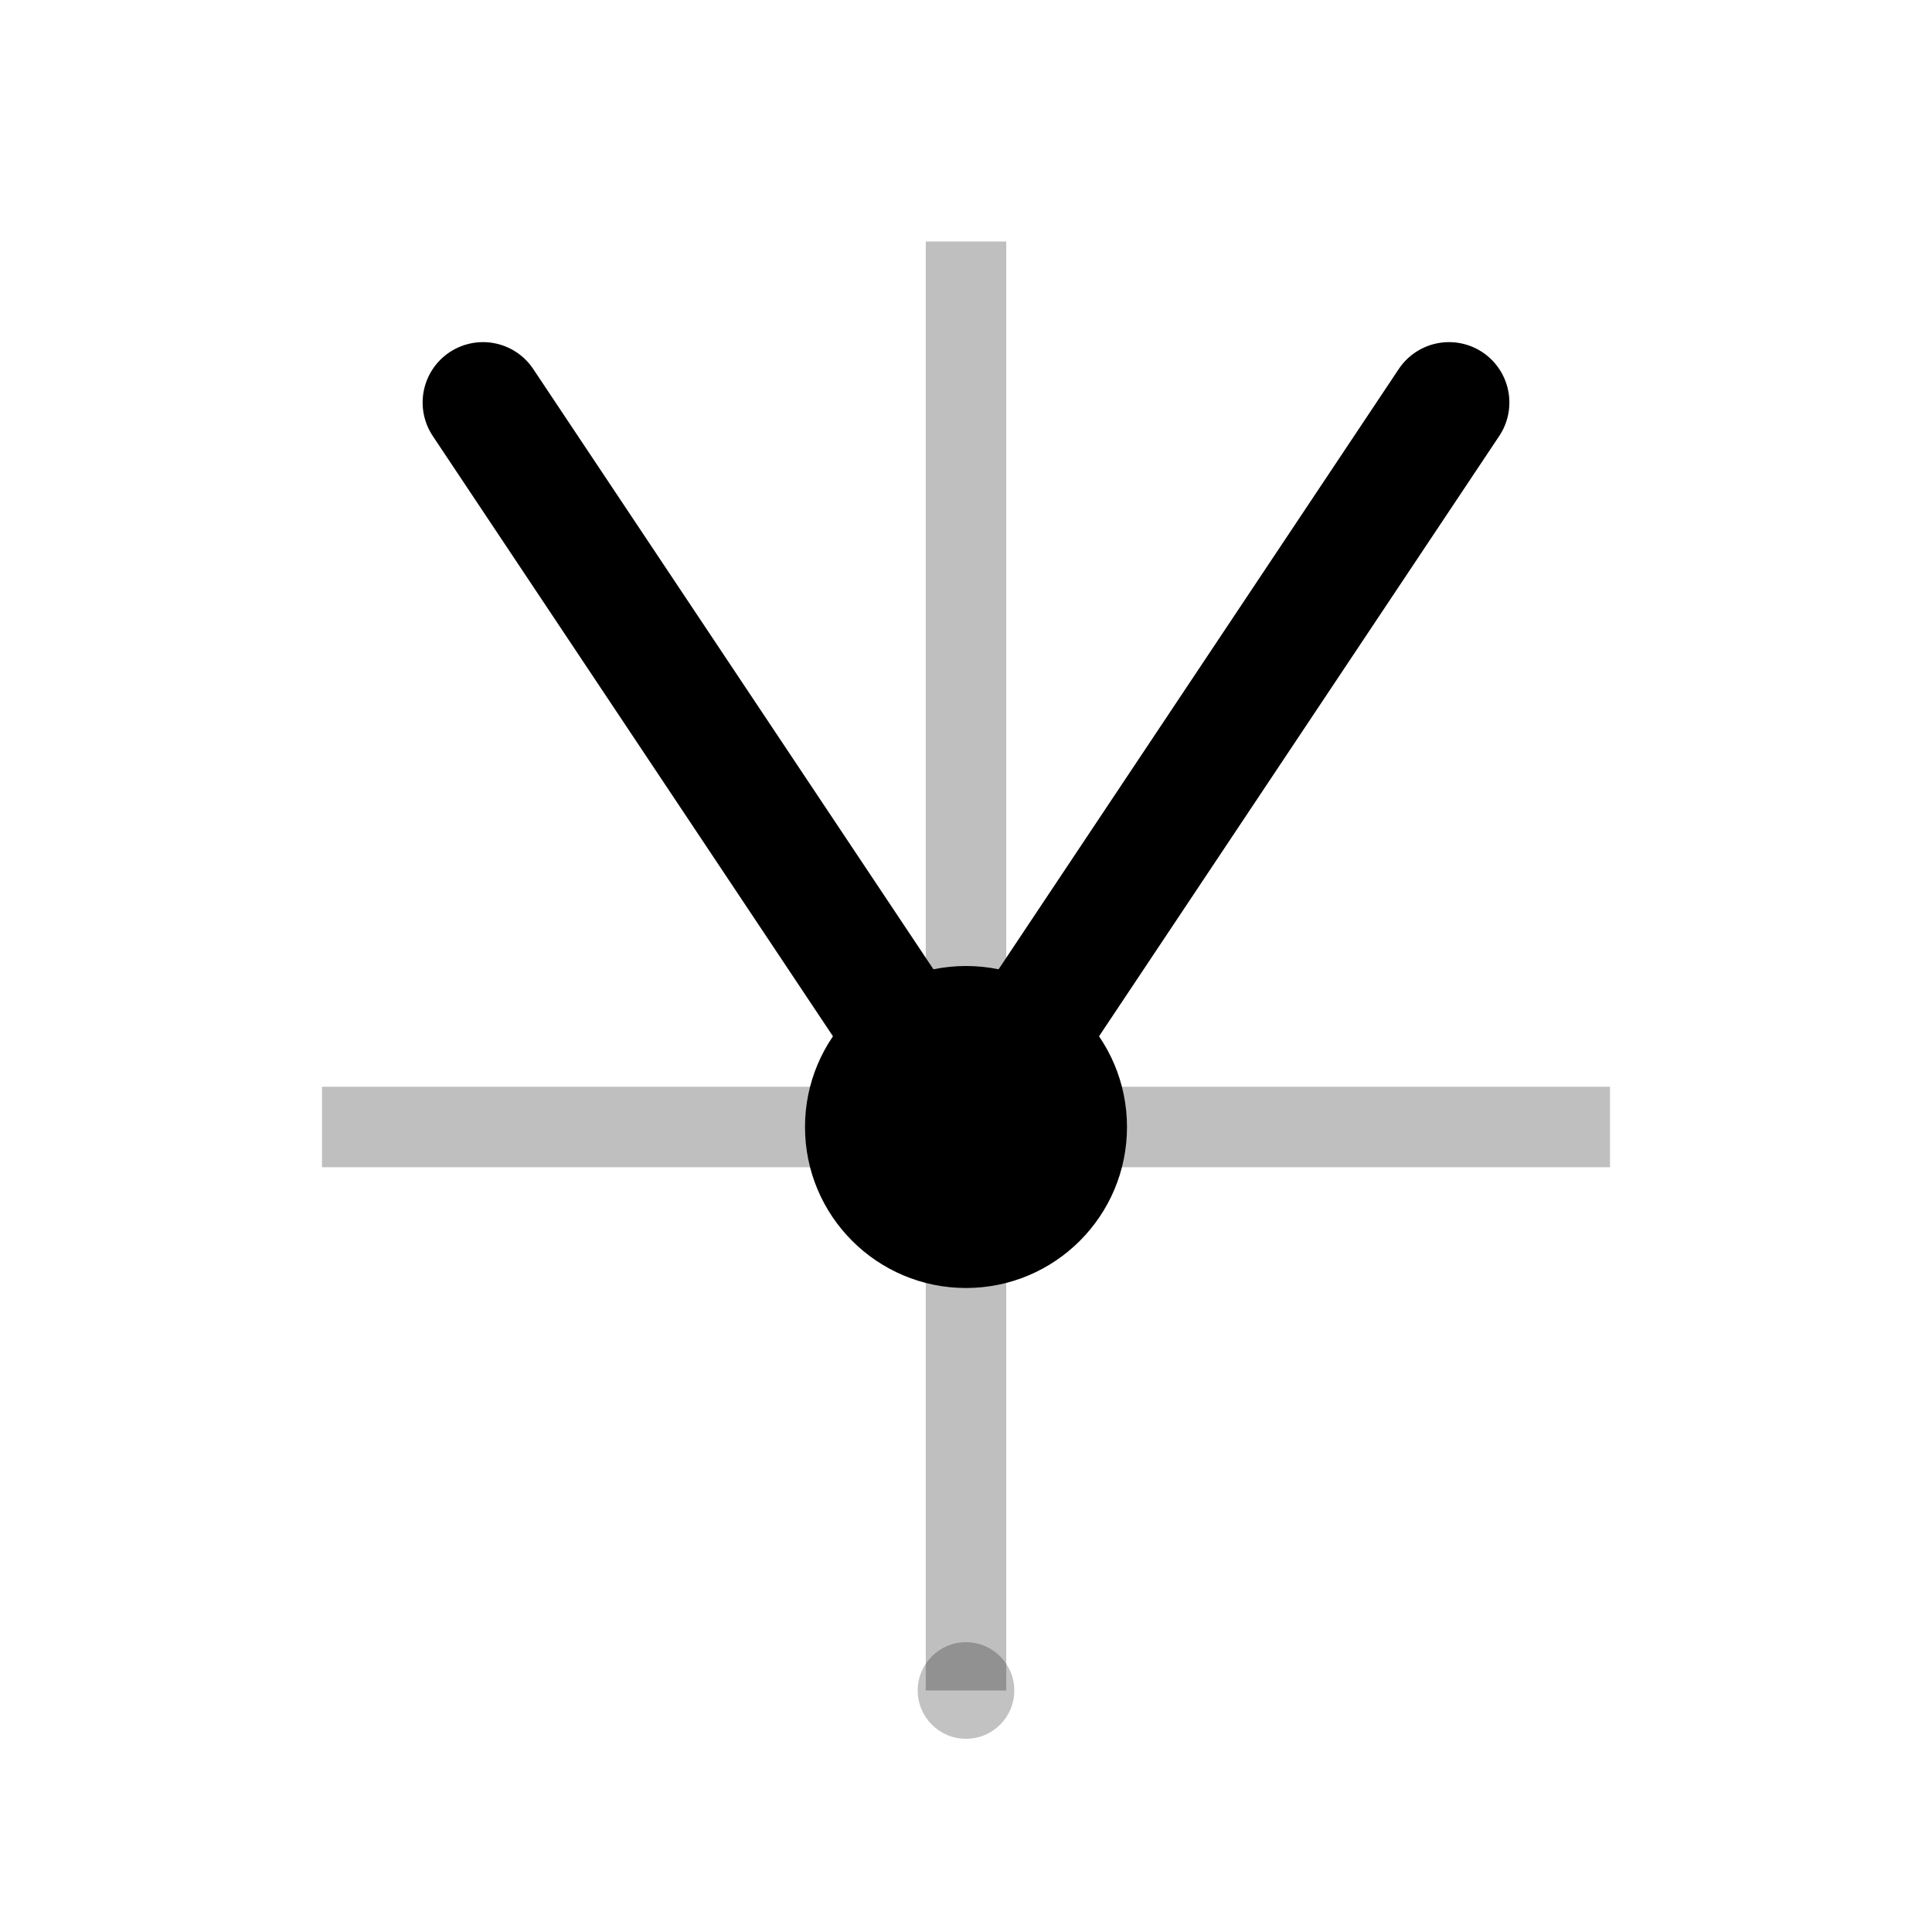
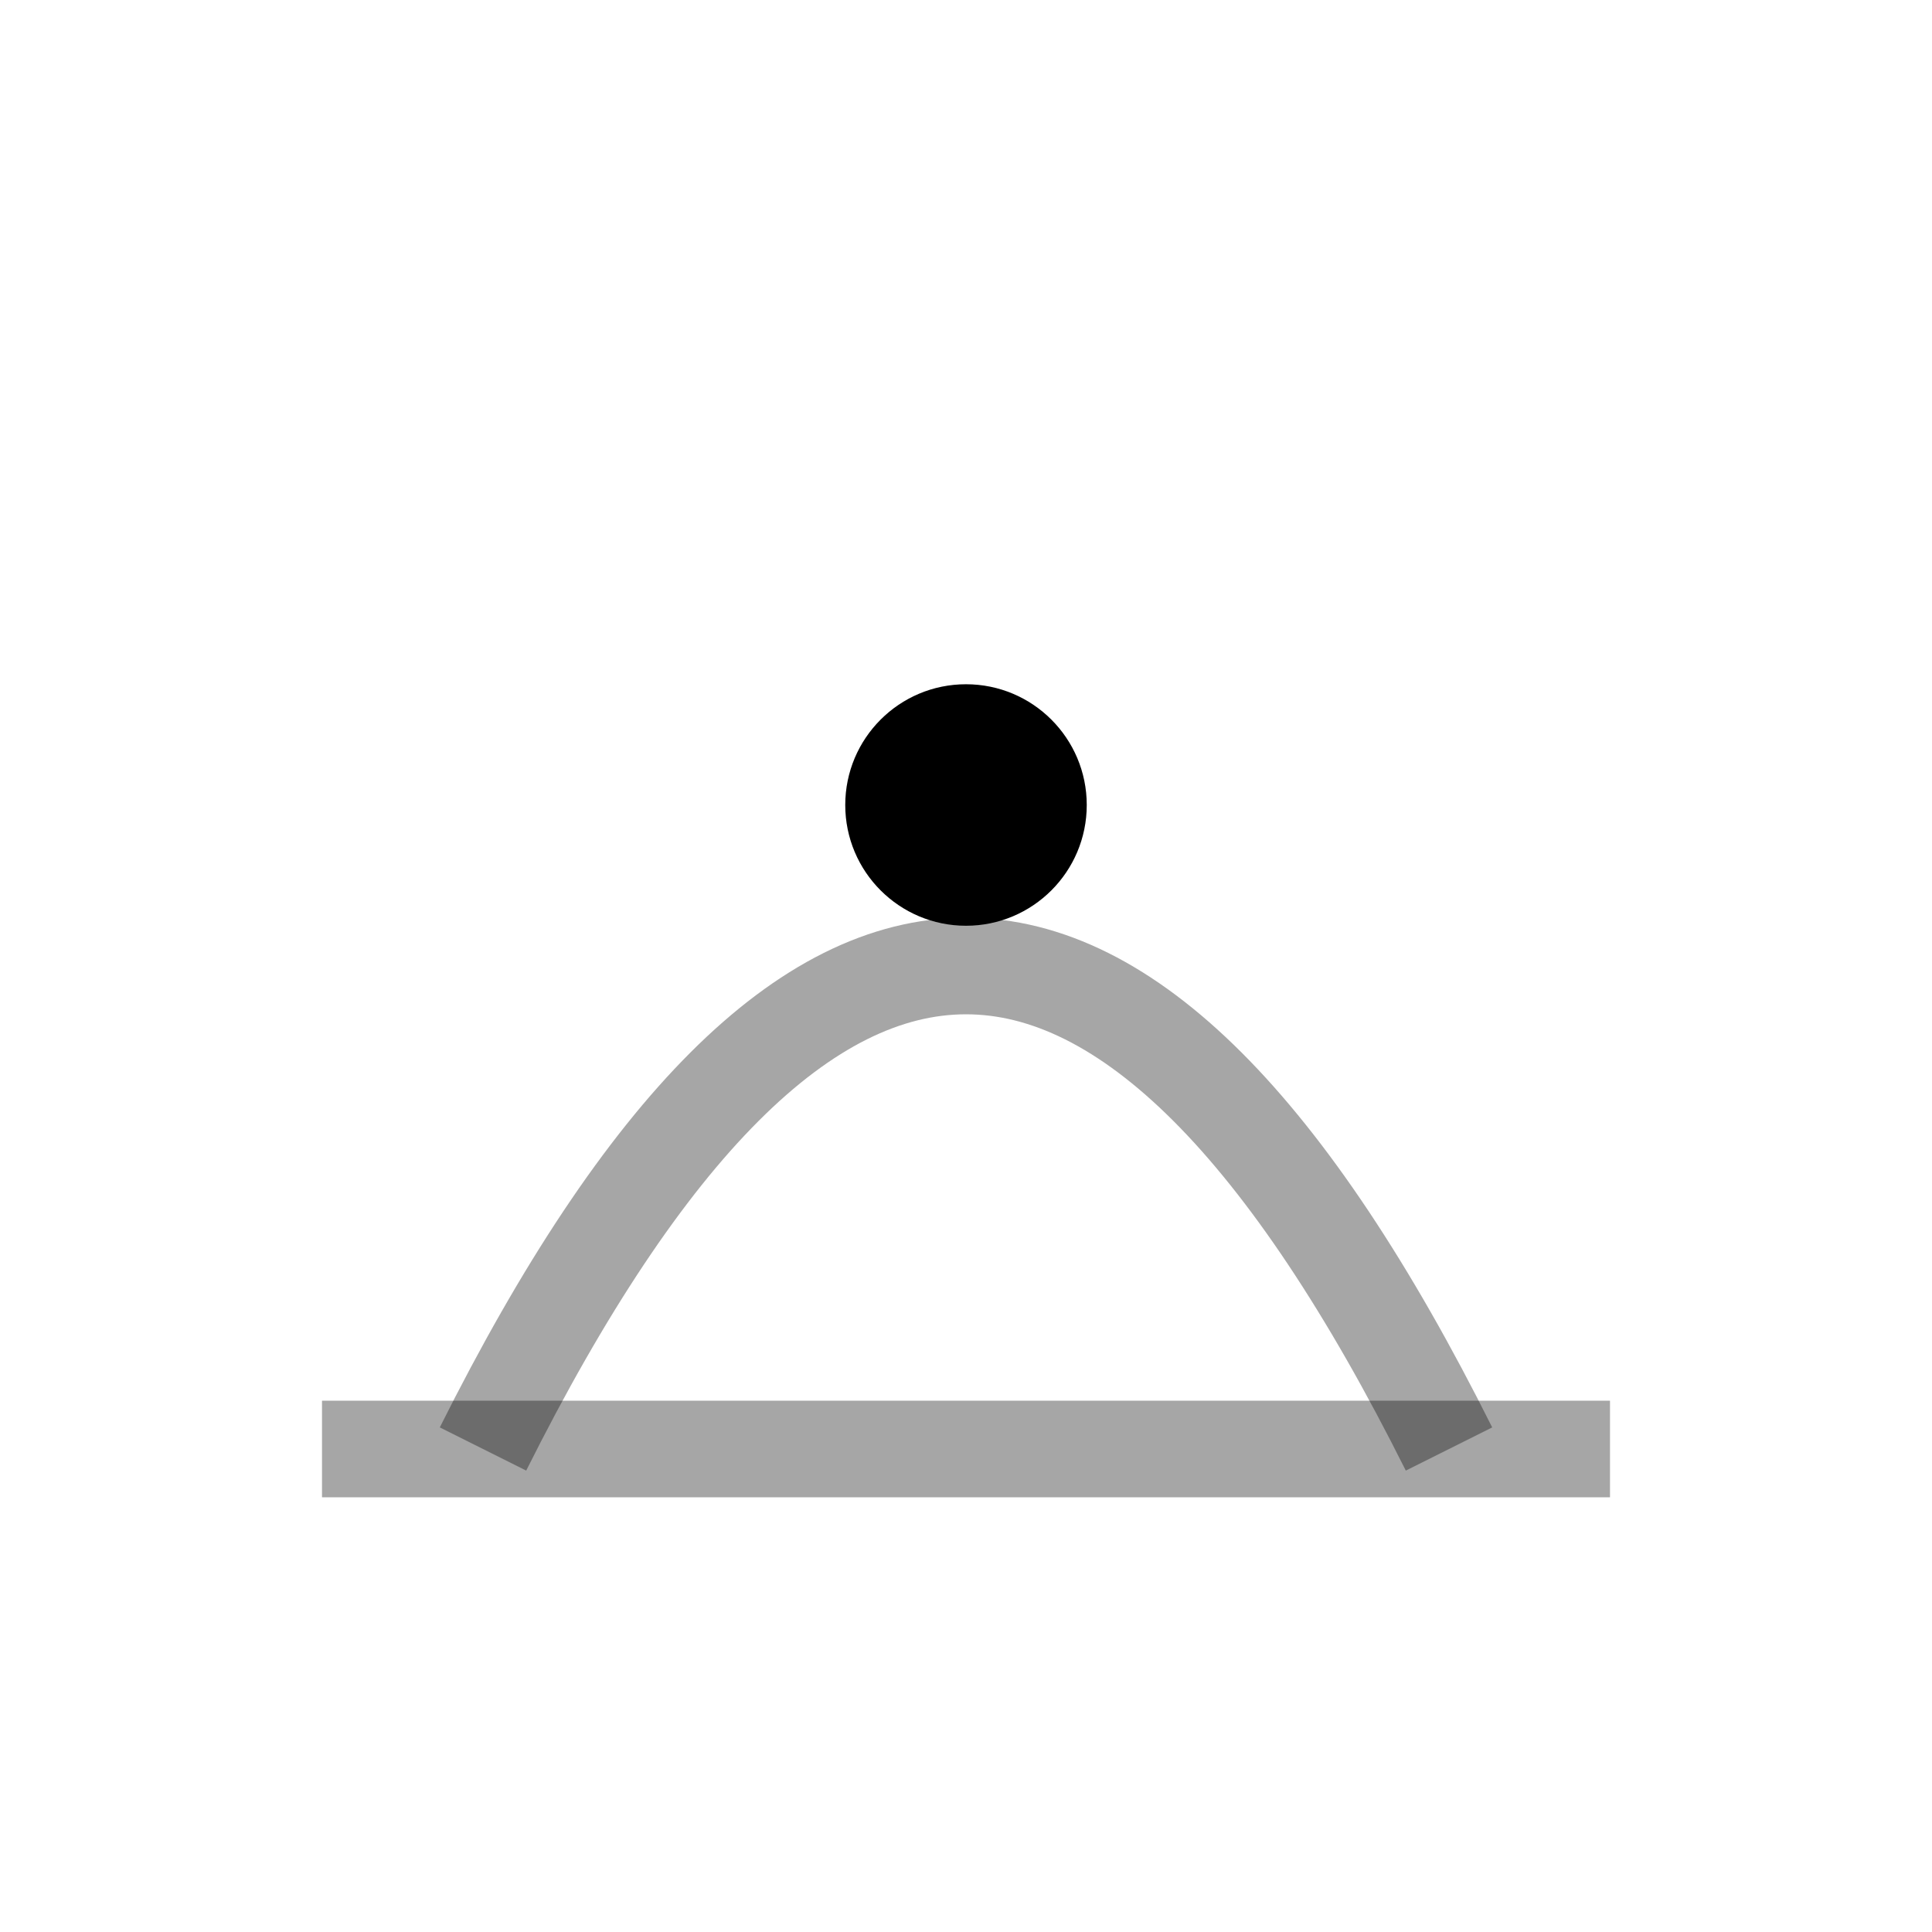
<svg xmlns="http://www.w3.org/2000/svg" viewBox="0 0 24 24">
-   <style>.x{stroke:currentColor;stroke-width:1;opacity:.25}.r{stroke:currentColor;stroke-width:1.5;stroke-linecap:round;transform-origin:12px 14px;animation:ex 2.2s ease-in-out infinite}.e{fill:currentColor}@keyframes ex{0%,100%{transform:scaleY(.65);opacity:.35}50%{transform:scaleY(1);opacity:1}}</style>
-   <line class="x" x1="12" y1="3" x2="12" y2="21" />
-   <line class="x" x1="4" y1="14" x2="20" y2="14" />
-   <line class="r" x1="12" y1="14" x2="18" y2="5" />
-   <line class="r" x1="12" y1="14" x2="6" y2="5" style="animation-delay:.2s" />
-   <circle class="e" cx="12" cy="14" r="2" />
-   <circle cx="12" cy="21" r="0.60" fill="currentColor" opacity="0.24" />
+   <style>.b{stroke:currentColor;stroke-width:1.2;fill:none;opacity:.35}.h{fill:currentColor;animation:du 2s ease-in-out infinite}@keyframes du{0%,100%{opacity:.3}50%{opacity:1}}</style>
+   <path class="b" d="M6 18 Q12 6 18 18" />
+   <circle class="h" cx="12" cy="10" r="1.5" />
+   <line class="b" x1="4" y1="18" x2="20" y2="18" />
</svg>
